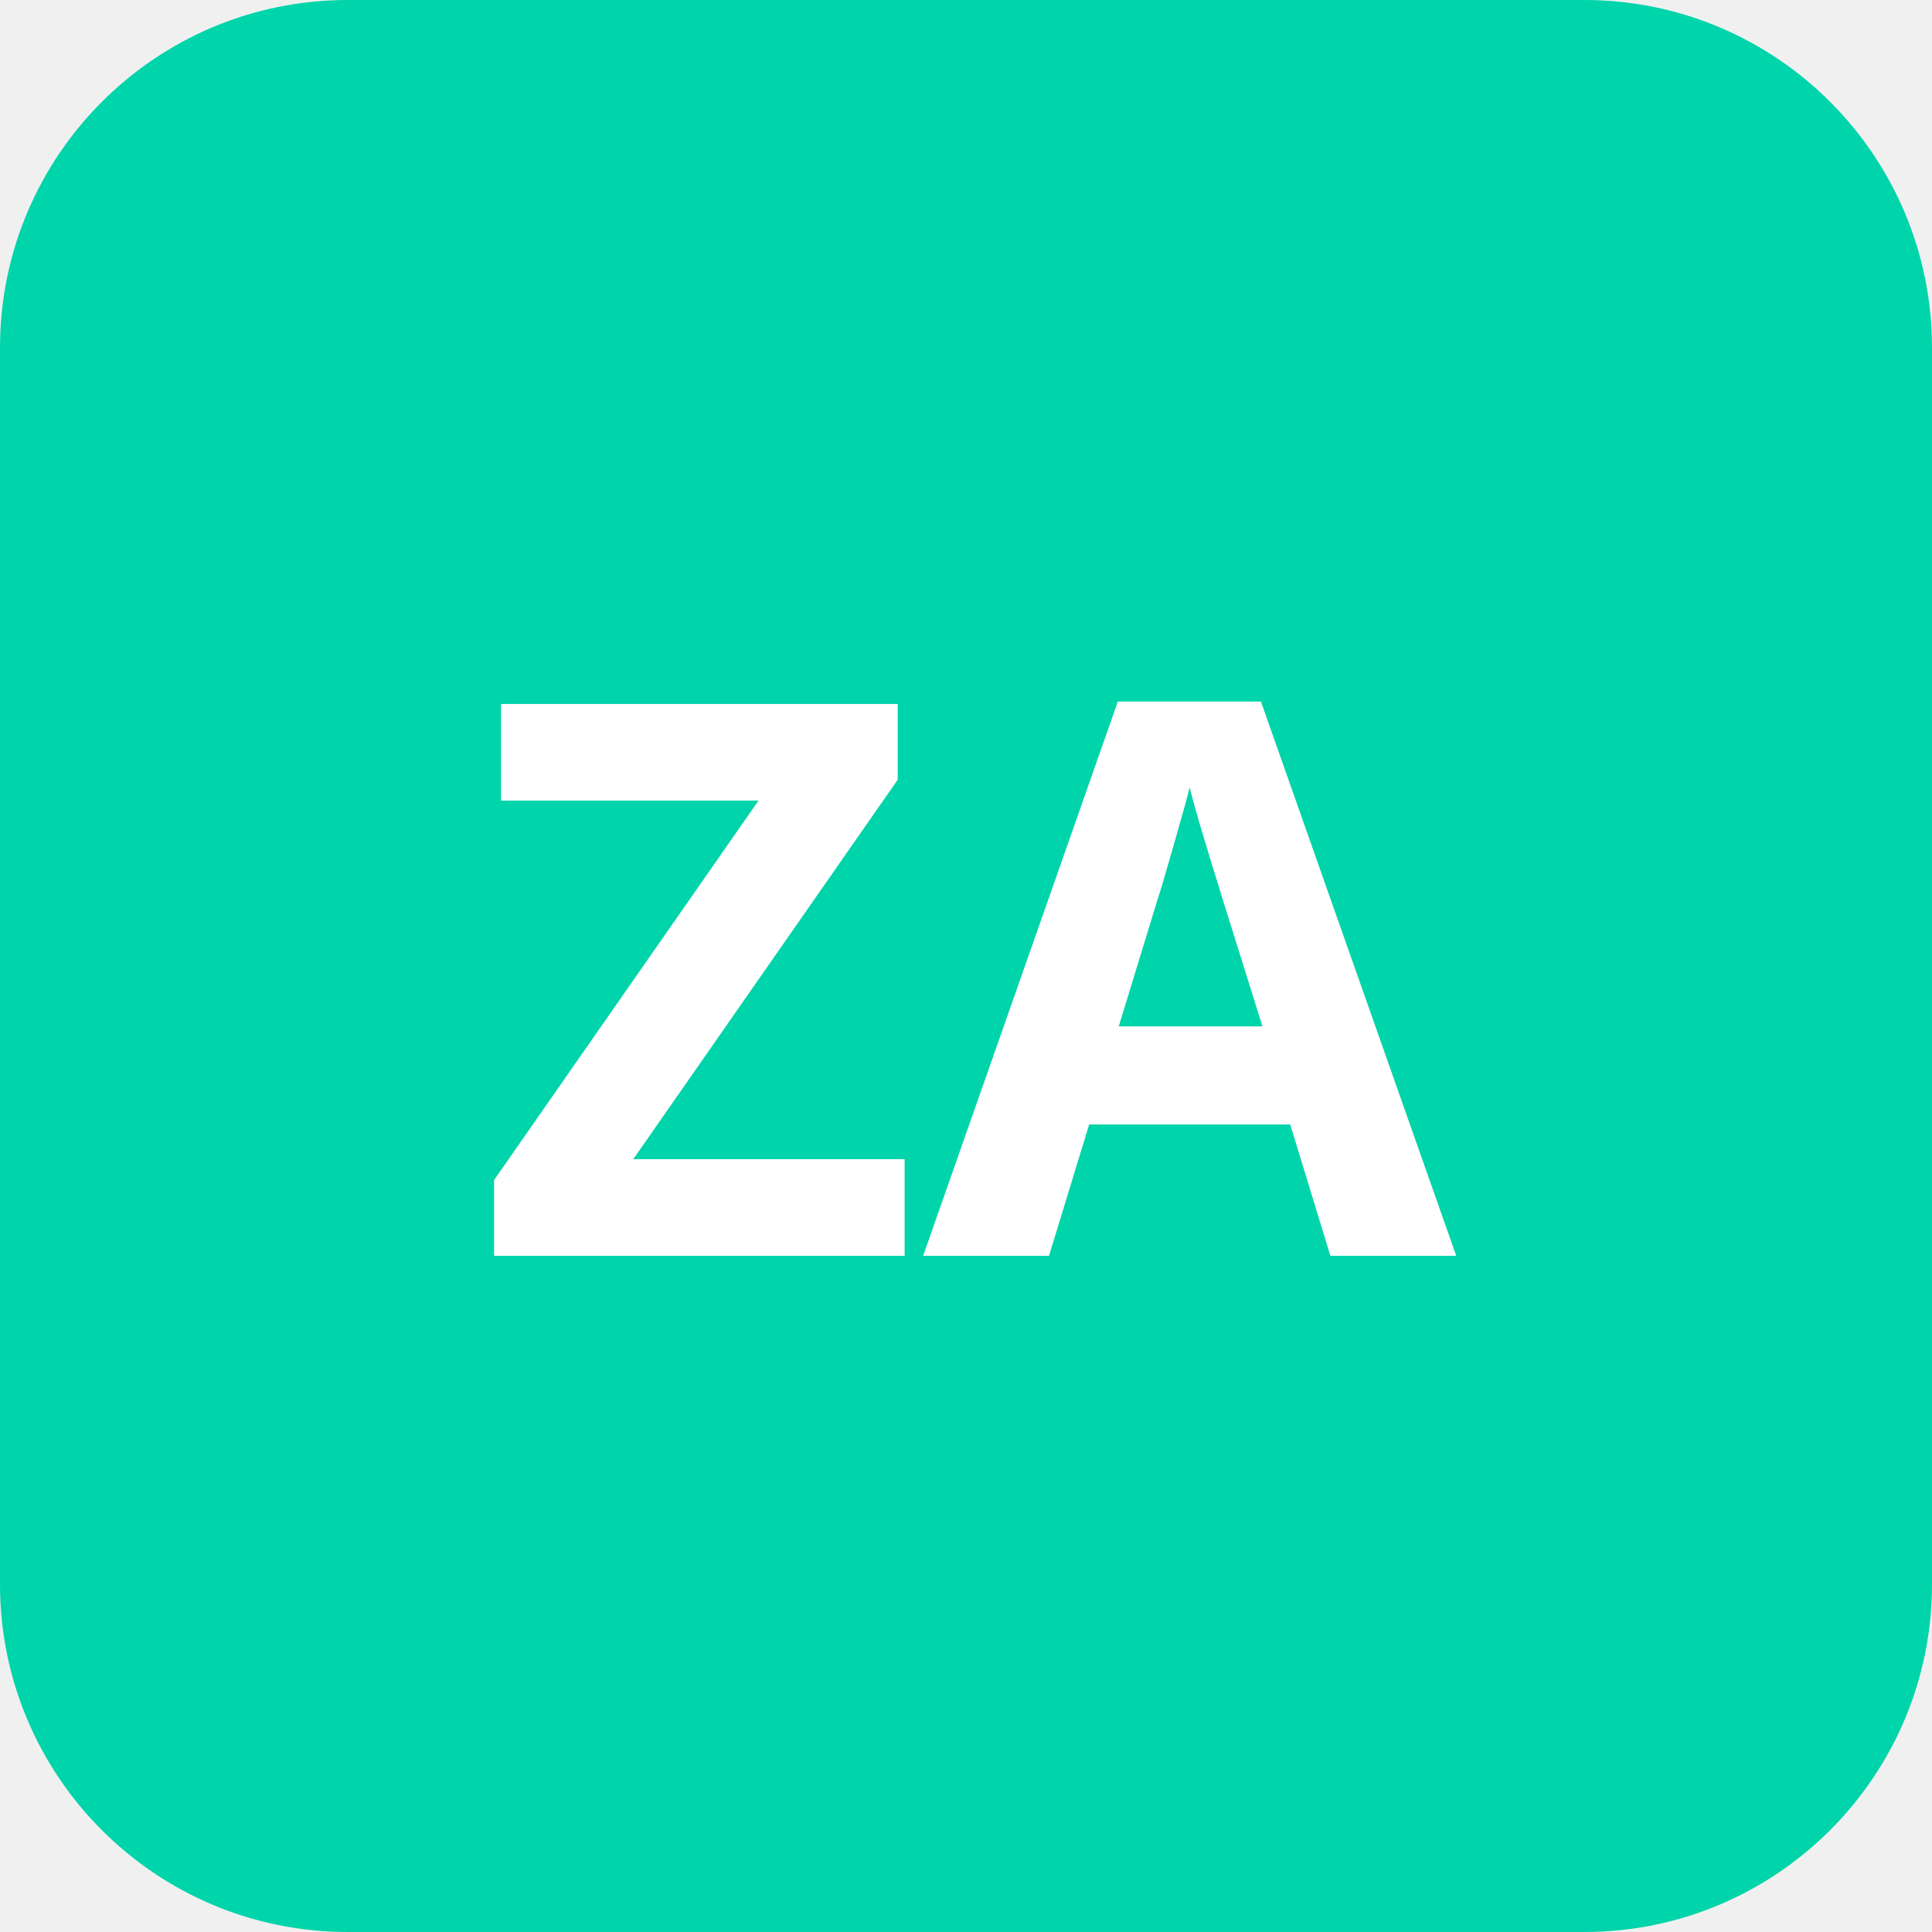
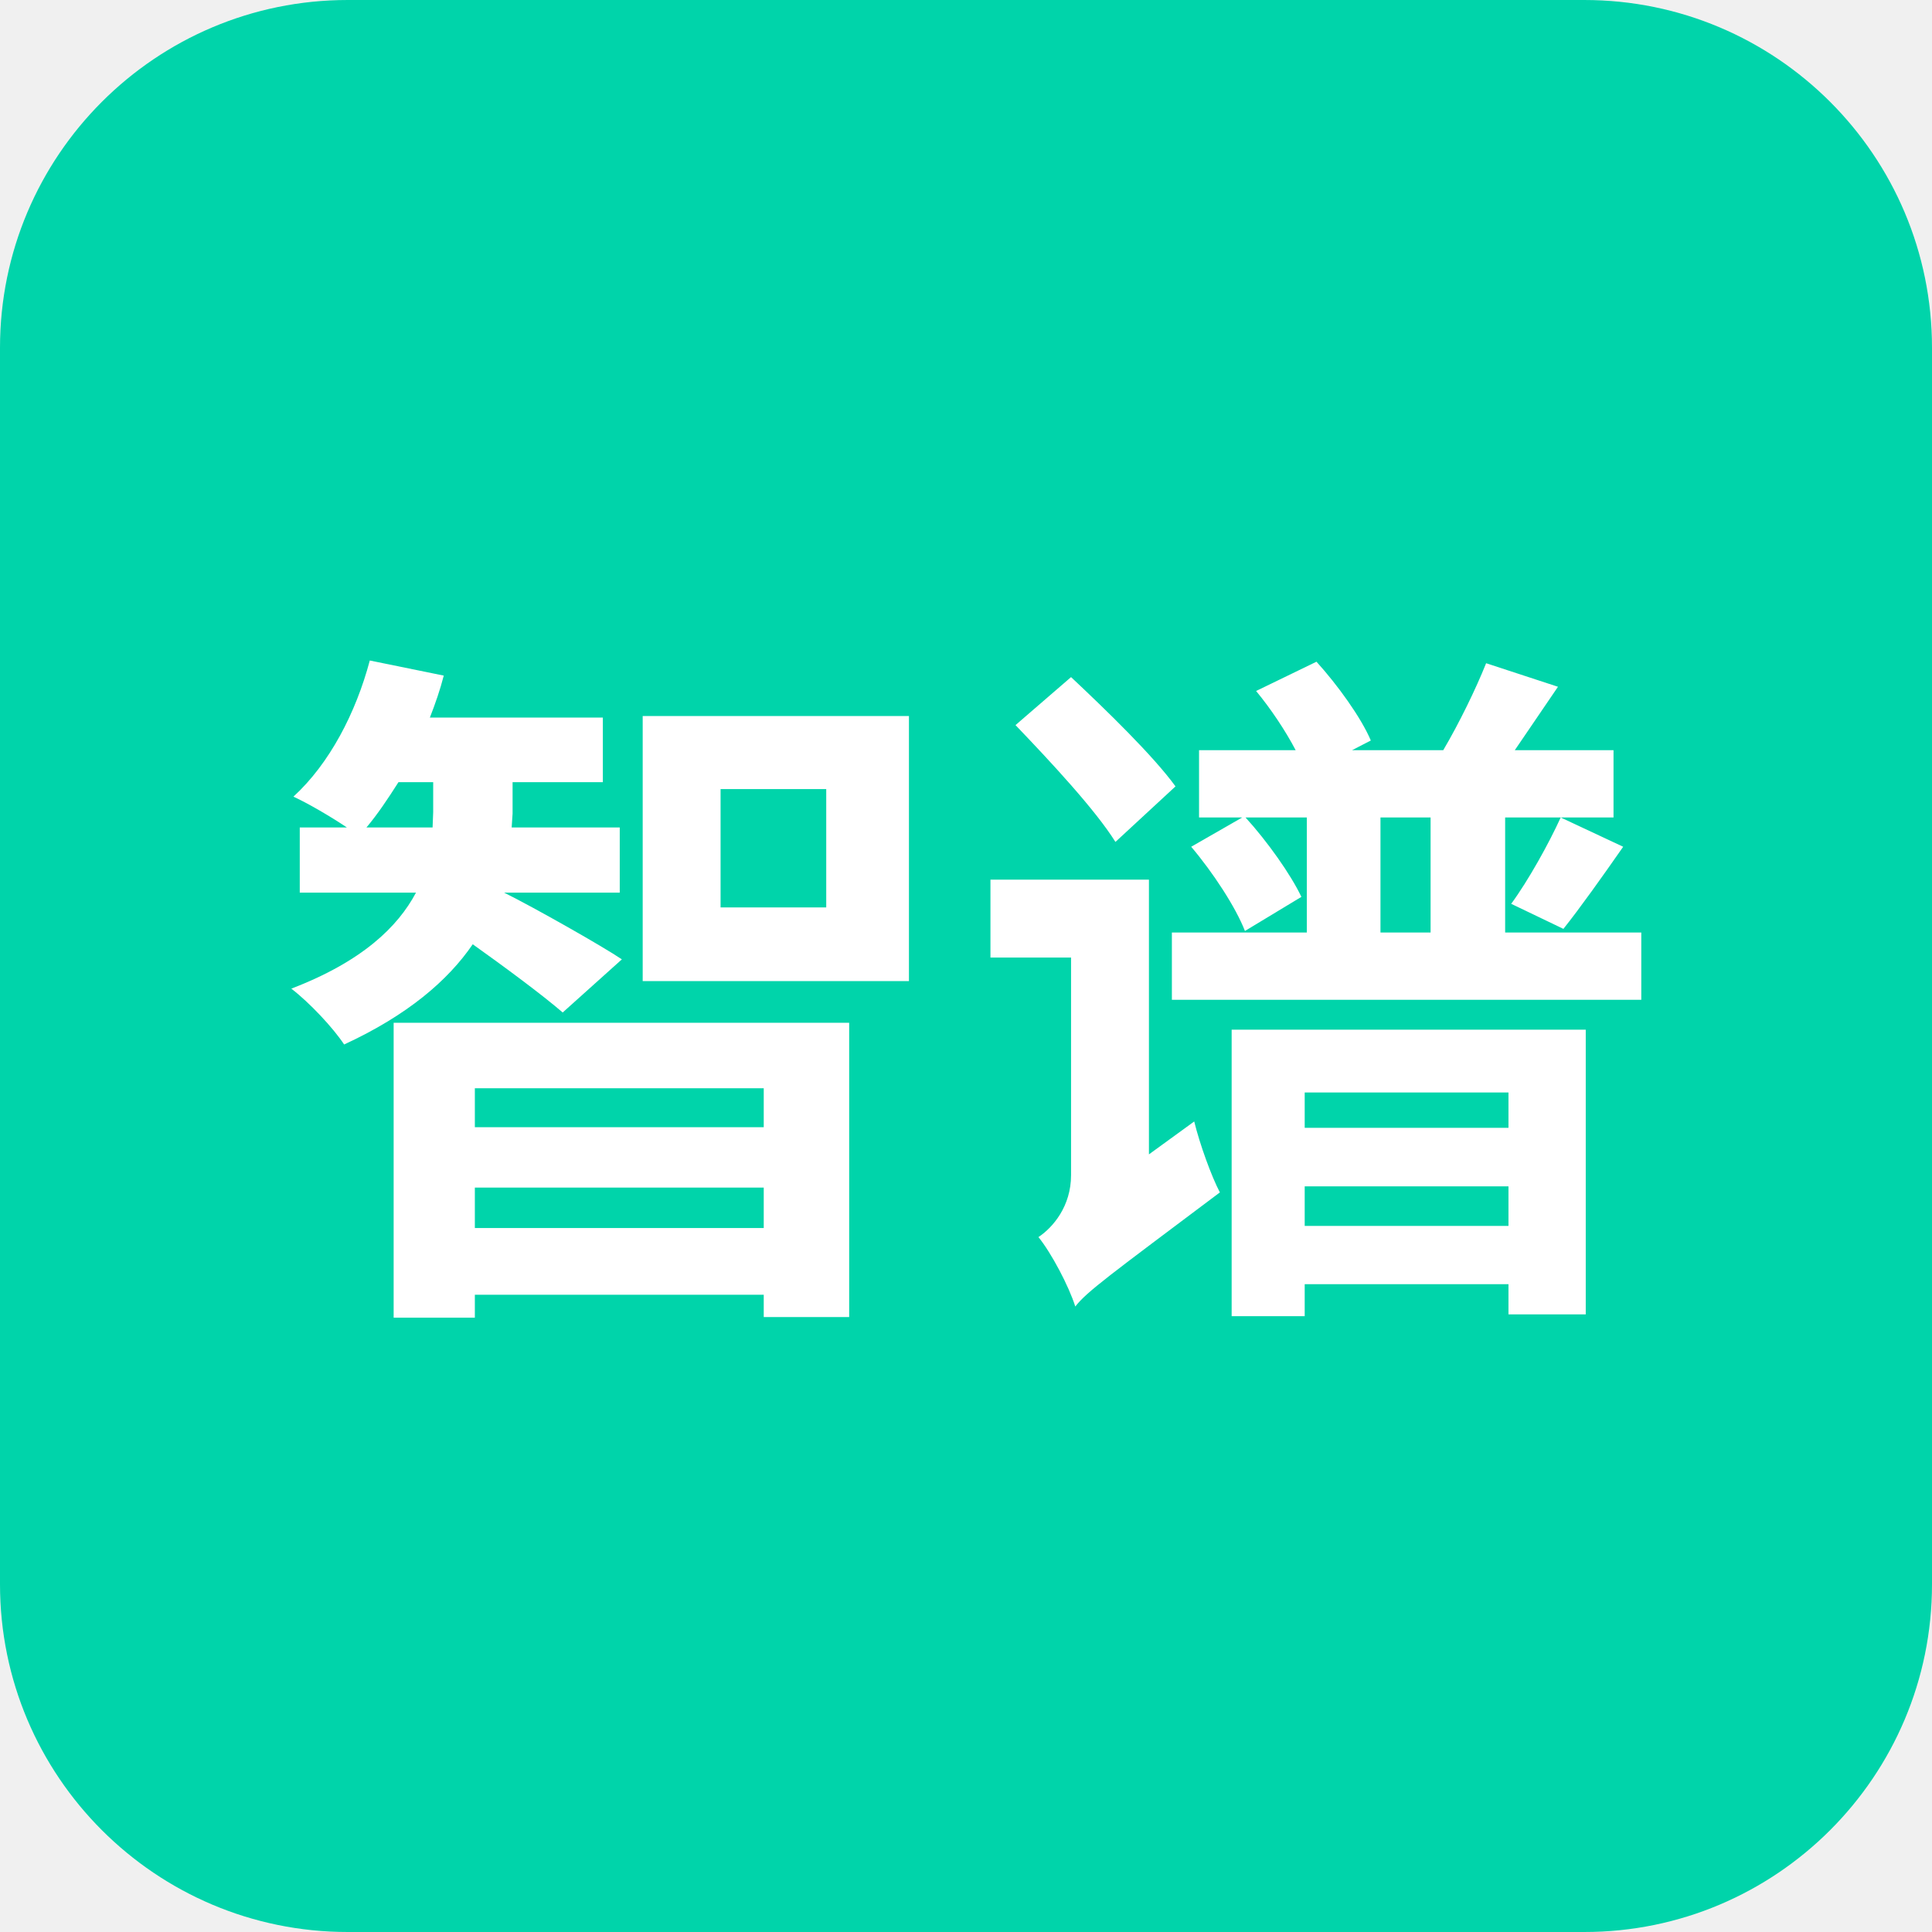
<svg xmlns="http://www.w3.org/2000/svg" viewBox="0 0 100 100">
  <rect width="100" height="100" rx="18" fill="#00d4aa" />
-   <text x="50" y="65" font-family="system-ui" font-size="40" font-weight="700" fill="white" text-anchor="middle">ZA</text>
+   <text x="50" y="65" font-family="system-ui" font-size="36" font-weight="700" fill="white" text-anchor="middle">智谱</text>
</svg>
